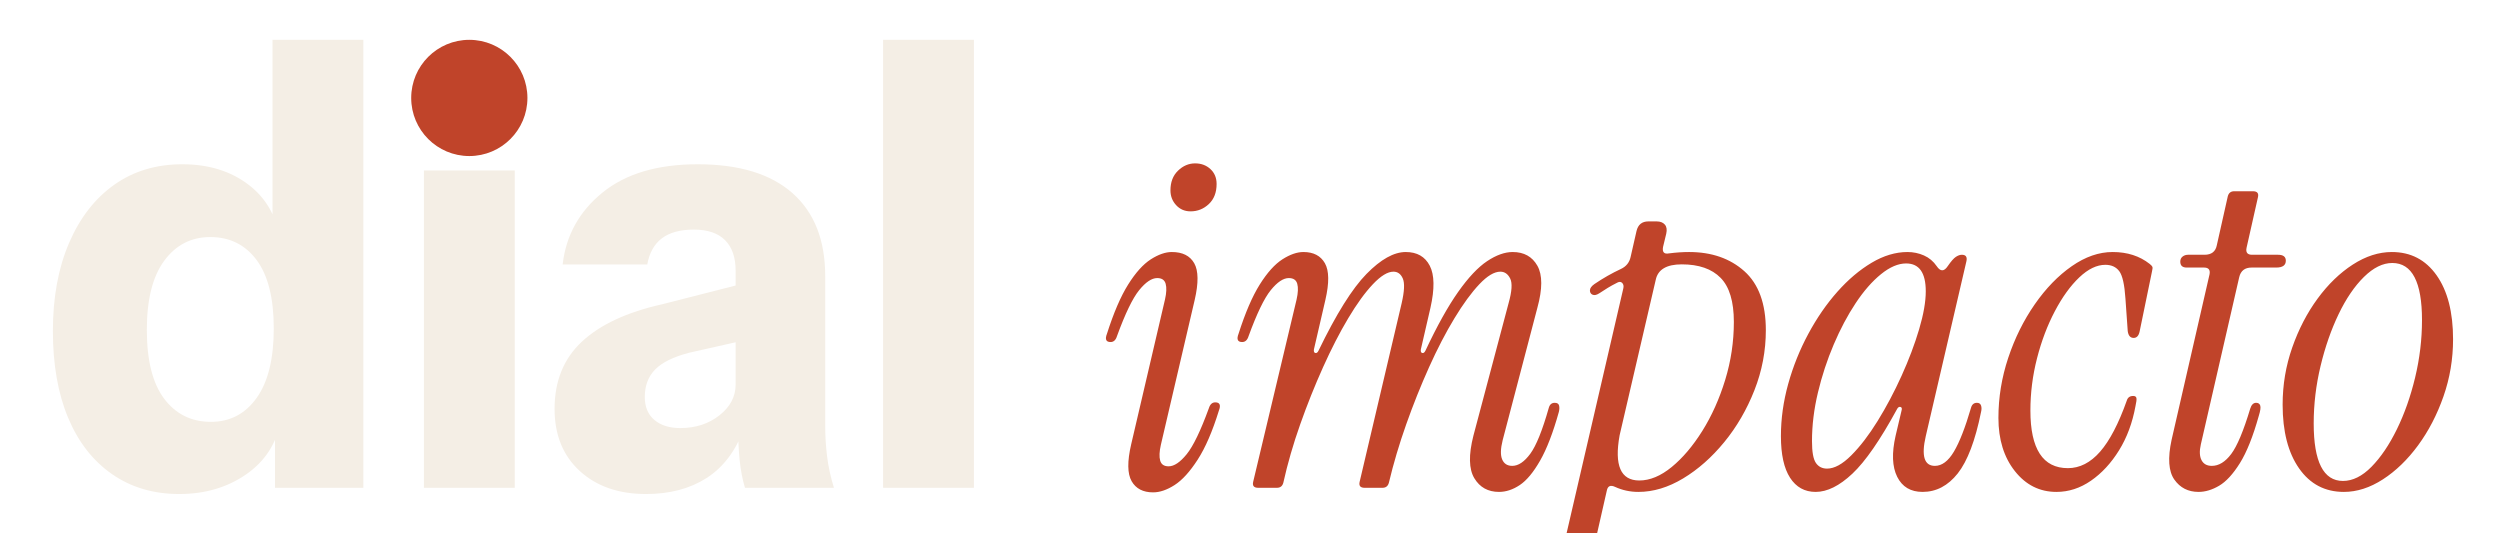
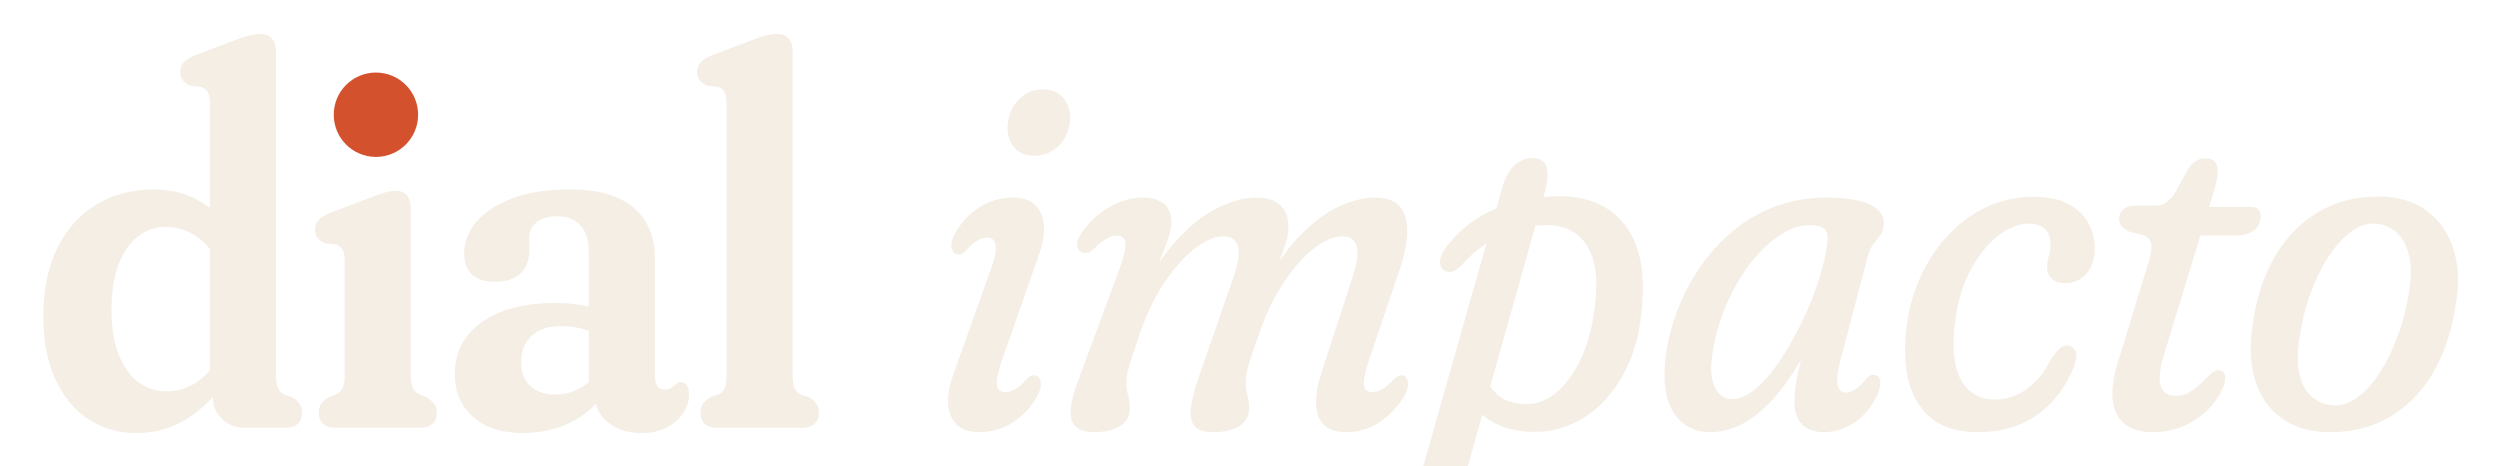
- <svg xmlns="http://www.w3.org/2000/svg" viewBox="0 0 4018.1 856.0" width="4018" height="856">
-   <g transform="translate(60 784) scale(1)">
-     <path d="M382 0L382 -109L391 -107Q381 -53 335.5 -21.5Q290 10 228 10Q166 10 120 -22Q74 -54 49.5 -112.5Q25 -171 25 -252Q25 -333 51 -393.5Q77 -454 123.5 -487Q170 -520 233 -520Q296 -520 339 -487.5Q382 -455 390 -398L378 -397L378 -720L524 -720L524 0ZM279 -106Q325 -106 352.5 -144.5Q380 -183 380 -256Q380 -329 352.5 -366Q325 -403 278 -403Q232 -403 204 -365Q176 -327 176 -254Q176 -180 204 -143Q232 -106 279 -106ZM621.33 0L621.33 -510L767.33 -510L767.33 0ZM1137.33 0Q1131.33 -20 1128.83 -44Q1126.33 -68 1126.33 -99L1122.33 -99L1122.33 -349Q1122.33 -381 1105.33 -398Q1088.33 -415 1055.33 -415Q1022.33 -415 1003.83 -401Q985.33 -387 980.33 -359L844.33 -359Q852.33 -429 908.33 -474.5Q964.33 -520 1061.33 -520Q1161.33 -520 1213.83 -473.5Q1266.33 -427 1266.33 -340L1266.33 -99Q1266.33 -75 1269.33 -50.5Q1272.33 -26 1280.33 0ZM978.33 10Q912.33 10 871.83 -27Q831.33 -64 831.33 -127Q831.33 -194 875.33 -235Q919.33 -276 1004.33 -295L1149.33 -332L1149.33 -240L1047.33 -217Q1009.33 -207 992.83 -190Q976.33 -173 976.33 -146Q976.33 -122 991.83 -109Q1007.33 -96 1033.33 -96Q1070.33 -96 1096.33 -116.5Q1122.33 -137 1122.33 -166L1135.33 -94Q1115.33 -41 1075.33 -15.5Q1035.33 10 978.33 10ZM1359.33 0L1359.33 -720L1505.33 -720L1505.33 0Z" fill="#F4EEE5" />
-     <circle cx="694.3" cy="-626.6" r="93.4" fill="#C0442A" />
+ <svg xmlns="http://www.w3.org/2000/svg" viewBox="0 0 4710.8 878.0" width="4711" height="878">
+   <g transform="translate(60 806) scale(1)">
+     <path d="M341 -88.5L335.5 -92L335.5 -609.5Q335.5 -626 331.5 -632.75Q327.5 -639.5 318 -642.5L298.5 -644.5Q288 -649.5 283.75 -655.5Q279.5 -661.5 279.5 -670.5Q279.5 -680.5 285.75 -688Q292 -695.5 308 -702L381 -729.5Q400.5 -737 411.25 -739.5Q422 -742 431 -742Q445 -742 452.5 -733.25Q460 -724.5 460 -710L460 -100.5Q460 -81.5 464.25 -73.5Q468.5 -65.5 477 -62L490.5 -57.5Q499.5 -52 504.25 -45.25Q509 -38.5 509 -28Q509 -14.5 501 -7.25Q493 0 478.5 0L400.5 0Q375.5 0 358.25 -16.5Q341 -33 341 -58.5ZM21.5 -208.5Q21.5 -286 48.5 -339.75Q75.5 -393.5 122.5 -421.25Q169.5 -449 229.5 -449Q282.5 -449 323 -423Q363.5 -397 390 -350L356.5 -303Q336.5 -343 309.75 -360.75Q283 -378.5 251.5 -378.5Q222.5 -378.5 199.5 -360.25Q176.5 -342 163.25 -307.25Q150 -272.5 150 -222.5Q150 -172.5 163.5 -138Q177 -103.5 200.5 -86Q224 -68.5 253.5 -68.5Q287.5 -68.5 314.75 -88.75Q342 -109 361.5 -148L383 -115Q348.5 -56 301.75 -23Q255 10 197 10Q145.5 10 105.75 -16.5Q66 -43 43.75 -92.25Q21.5 -141.5 21.5 -208.5ZM714 -414.5L714 -101Q714 -82 718.5 -74Q723 -66 731 -62.5L743 -58Q752.5 -52 757.75 -45.5Q763 -39 763 -28Q763 -14.5 754.75 -7.25Q746.5 0 732 0L571 0Q557 0 548.75 -7.25Q540.5 -14.5 540.5 -28Q540.5 -39 545.5 -45.5Q550.5 -52 560 -58L572.5 -62.5Q580.5 -66 585 -74Q589.5 -82 589.5 -101L589.5 -312.5Q589.5 -328.5 585.5 -335.5Q581.5 -342.5 572.5 -345.5L552.5 -347.5Q543 -352 538.25 -358Q533.5 -364 533.5 -373.5Q533.5 -383.5 540.25 -391.25Q547 -399 562.5 -405L635 -432.5Q653 -439.5 664.75 -443Q676.5 -446.5 685.5 -446.5Q699.5 -446.5 706.75 -437.75Q714 -429 714 -414.5ZM1060 -65L1060 -78.5L1049.5 -81L1049.5 -332Q1049.5 -364 1033.75 -381.25Q1018 -398.5 990 -398.5Q965.5 -398.5 951.5 -387.5Q937.5 -376.5 937.5 -359L937.5 -336.5Q937.5 -306.5 920.75 -290.75Q904 -275 872.5 -275Q842.5 -275 828.5 -289.5Q814.5 -304 814.5 -328.5Q814.5 -360 837 -387.25Q859.5 -414.5 904 -431.75Q948.5 -449 1013.5 -449Q1094 -449 1134 -414.5Q1174 -380 1174 -319L1174 -96Q1174 -86 1178.25 -79Q1182.5 -72 1193.5 -72Q1200 -72 1204 -74.25Q1208 -76.5 1211 -80.5Q1213.5 -82.5 1216.25 -84.25Q1219 -86 1222.5 -86Q1230.5 -86 1234.5 -79.5Q1238.5 -73 1238.5 -63Q1238.5 -45 1227.75 -28.25Q1217 -11.5 1197 -0.75Q1177 10 1149 10Q1109.5 10 1084.75 -10.75Q1060 -31.5 1060 -65ZM797 -100.5Q797 -163 848 -199Q899 -235 986.5 -235Q1009.5 -235 1032.25 -231.5Q1055 -228 1071 -221.5L1059 -178Q1044.5 -185 1029.5 -188.25Q1014.5 -191.5 997 -191.5Q962.5 -191.5 942.25 -173.75Q922 -156 922 -124.5Q922 -94 939.75 -78.25Q957.5 -62.5 985.5 -62.5Q1010.5 -62.5 1031.5 -73.75Q1052.5 -85 1066 -104L1077 -64Q1054.5 -29 1014.25 -9.5Q974 10 925.5 10Q865.5 10 831.25 -20.5Q797 -51 797 -100.5ZM1433.5 -710L1433.5 -100.5Q1433.5 -81.5 1437.5 -73.5Q1441.5 -65.5 1450.5 -62L1464.5 -57.5Q1473.5 -52 1478.25 -45.25Q1483 -38.5 1483 -28Q1483 -14.5 1474.75 -7.25Q1466.5 0 1452.5 0L1290.5 0Q1276 0 1268 -7.25Q1260 -14.5 1260 -28Q1260 -38.5 1264.75 -45.25Q1269.5 -52 1278.5 -57.5L1292 -62Q1301.5 -65.5 1305.25 -73.5Q1309 -81.5 1309 -100.5L1309 -609.5Q1309 -626 1305.25 -632.75Q1301.5 -639.5 1292 -642.5L1272.5 -644.5Q1262 -649.5 1257.75 -655.5Q1253.5 -661.5 1253.5 -670.5Q1253.5 -680.5 1259.75 -688Q1266 -695.5 1282 -702L1354.5 -729.5Q1374 -737 1385 -739.5Q1396 -742 1405 -742Q1419 -742 1426.25 -733.25Q1433.5 -724.5 1433.5 -710Z" fill="#F4EEE5" />
+     <circle cx="648.3" cy="-589.8" r="79.5" fill="#D4512E" />
  </g>
-   <path transform="translate(1763.7 784)" d="M149.82 -444.31Q135.86 -444.31 126.68 -454.23Q117.5 -464.14 117.5 -478.09Q117.5 -497.92 129.62 -509.67Q141.74 -521.42 157.16 -521.42Q171.85 -521.42 181.76 -512.24Q191.68 -503.06 191.68 -488.38Q191.68 -467.81 179.19 -456.06Q166.71 -444.31 149.82 -444.31ZM89.6 7.34Q65.36 7.34 55.08 -10.65Q44.8 -28.64 54.35 -69.77L108.69 -302.57Q112.36 -318.73 109.79 -327.91Q107.22 -337.09 96.21 -337.09Q82.99 -337.09 67.2 -317.63Q51.41 -298.17 31.58 -243.82Q28.64 -234.27 21.3 -234.27Q10.28 -234.27 15.42 -247.49Q31.58 -298.17 49.57 -326.81Q67.56 -355.45 85.92 -367.2Q104.28 -378.95 119.71 -378.95Q145.41 -378.95 155.69 -360.96Q165.97 -342.96 156.43 -301.84L102.08 -69.03Q98.41 -52.88 100.98 -43.7Q103.55 -34.52 114.57 -34.52Q127.79 -34.52 143.58 -53.98Q159.36 -73.44 179.19 -127.79Q182.13 -137.33 189.48 -137.33Q200.49 -137.33 195.35 -124.11Q179.93 -74.17 161.2 -45.17Q142.47 -16.16 124.11 -4.41Q105.75 7.34 89.6 7.34ZM645.54 6.61Q619.1 6.61 605.88 -15.42Q592.66 -37.45 604.41 -83.72L660.96 -296.7Q669.04 -325.34 663.53 -336.36Q658.02 -347.37 647.74 -347.37Q633.05 -347.37 613.96 -327.18Q594.86 -306.98 573.93 -272.46Q553 -237.95 533.17 -193.88Q513.35 -149.82 496.45 -102.08Q479.56 -54.35 468.55 -8.08Q466.34 0 458.27 0L429.62 0Q419.34 0 421.55 -9.55L489.11 -296.7Q495.72 -325.34 490.95 -336.36Q486.17 -347.37 475.89 -347.37Q461.94 -347.37 442.84 -327.18Q423.75 -306.98 403.19 -272.46Q382.62 -237.95 362.79 -193.88Q342.96 -149.82 326.07 -102.08Q309.18 -54.35 298.9 -8.08Q296.7 0 288.62 0L258.51 0Q248.23 0 250.43 -9.55L320.2 -302.57Q323.87 -318.73 321.3 -327.91Q318.73 -337.09 307.71 -337.09Q294.49 -337.09 278.7 -317.63Q262.92 -298.17 243.09 -243.82Q240.15 -234.27 232.8 -234.27Q221.79 -234.27 226.93 -247.49Q243.09 -298.17 261.08 -326.81Q279.07 -355.45 297.43 -367.2Q315.79 -378.95 331.21 -378.95Q355.45 -378.95 365.73 -360.96Q376.01 -342.96 366.47 -301.84L348.11 -222.52Q347.37 -217.38 350.31 -216.65Q353.25 -215.91 355.45 -220.32Q398.04 -308.45 432.56 -343.7Q467.08 -378.95 495.72 -378.95Q522.89 -378.95 534.28 -356.92Q545.66 -334.89 535.38 -289.35L519.96 -222.52Q519.22 -217.38 522.16 -216.65Q525.1 -215.91 527.3 -220.32Q555.21 -279.81 579.81 -314.69Q604.41 -349.57 626.44 -364.26Q648.48 -378.95 667.57 -378.95Q694.74 -378.95 707.23 -356.92Q719.71 -334.89 707.23 -289.35L651.41 -76.38Q646.27 -55.81 650.68 -45.53Q655.08 -35.25 666.84 -35.25Q681.52 -35.25 695.84 -54.71Q710.16 -74.17 725.59 -128.52Q727.79 -136.6 735.13 -136.6Q741.01 -136.6 742.11 -132.19Q743.21 -127.79 741.74 -121.91Q727.79 -71.97 711.63 -43.7Q695.48 -15.42 678.95 -4.41Q662.43 6.61 645.54 6.61ZM702.82 150.55Q693.27 150.55 693.27 142.47Q693.27 135.13 705.02 133.66L715.31 132.19Q729.99 129.99 736.97 123.75Q743.95 117.5 747.62 101.35L845.29 -320.2Q846.76 -326.07 843.46 -329.38Q840.15 -332.68 834.28 -329.01Q826.93 -325.34 820.32 -321.3Q813.72 -317.26 807.11 -312.85Q800.5 -308.45 796.09 -310.28Q791.68 -312.12 791.68 -317.26Q791.68 -322.4 799.03 -327.54Q819.59 -341.5 841.62 -351.78Q854.11 -357.65 857.04 -370.87L866.59 -412.73Q870.26 -428.16 885.69 -428.16L898.91 -428.16Q907.72 -428.16 912.12 -423.01Q916.53 -417.87 914.33 -408.33L909.19 -387.03Q906.98 -374.54 918.73 -376.75Q935.63 -378.95 951.05 -378.95Q1005.39 -378.95 1039.91 -348.11Q1074.43 -317.26 1074.43 -253.37Q1074.43 -203.43 1056.07 -156.79Q1037.71 -110.16 1007.6 -73.44Q977.49 -36.72 941.5 -15.06Q905.52 6.61 869.53 6.61Q849.7 6.61 832.08 -1.47Q821.06 -6.61 818.86 4.41L796.82 101.35Q793.15 117.5 797.19 122.64Q801.23 127.79 815.18 129.99L834.28 132.93Q847.5 135.13 847.5 141.74Q847.5 150.55 835.01 150.55ZM839.42 -84.46Q826.2 -11.75 871 -11.75Q896.7 -11.75 923.14 -33.42Q949.58 -55.08 972.35 -91.43Q995.11 -127.79 1009.07 -173.32Q1023.02 -218.85 1023.02 -266.59Q1023.02 -315.79 1001.72 -337.46Q980.42 -359.12 939.3 -359.12Q902.58 -359.12 897.44 -334.15ZM1154.48 6.61Q1128.04 6.61 1113.35 -16.16Q1098.66 -38.92 1098.66 -82.99Q1098.66 -124.85 1110.41 -167.08Q1122.16 -209.3 1142.73 -247.49Q1163.29 -285.68 1189.36 -315.06Q1215.43 -344.43 1244.44 -361.69Q1273.45 -378.95 1302.09 -378.95Q1316.04 -378.95 1328.53 -373.44Q1341.01 -367.93 1349.09 -356.18Q1353.5 -349.57 1357.91 -349.57Q1362.31 -349.57 1366.72 -356.18Q1374.8 -367.93 1379.94 -371.24Q1385.08 -374.54 1389.48 -374.54Q1399.03 -374.54 1396.83 -364.26L1331.47 -82.99Q1320.45 -35.25 1346.16 -35.25Q1363.05 -35.25 1376.63 -58.02Q1390.22 -80.78 1404.17 -128.52Q1406.38 -136.6 1413.72 -136.6Q1418.86 -136.6 1420.33 -132.19Q1421.8 -127.79 1420.33 -121.91Q1406.38 -52.88 1382.88 -23.13Q1359.37 6.61 1326.33 6.61Q1297.68 6.61 1285.57 -17.63Q1273.45 -41.86 1283 -83.72L1292.54 -124.11Q1294.01 -129.25 1290.71 -129.99Q1287.4 -130.72 1285.2 -126.32Q1244.81 -52.14 1213.6 -22.77Q1182.38 6.61 1154.48 6.61ZM1172.84 -30.84Q1190.46 -30.84 1211.76 -52.14Q1233.06 -73.44 1253.99 -107.22Q1274.92 -141 1292.54 -179.93Q1310.17 -218.85 1320.82 -254.84Q1331.47 -290.82 1331.47 -315.79Q1331.47 -360.59 1299.89 -360.59Q1280.79 -360.59 1259.5 -343.33Q1238.2 -326.07 1218.74 -296.7Q1199.28 -267.32 1183.49 -230.23Q1167.7 -193.15 1158.15 -153.12Q1148.6 -113.1 1148.6 -74.91Q1148.6 -49.2 1154.84 -40.02Q1161.09 -30.84 1172.84 -30.84ZM1541.51 6.61Q1501.11 6.61 1474.68 -26.81Q1448.24 -60.22 1448.24 -112.36Q1448.24 -161.57 1464.03 -208.94Q1479.82 -256.31 1506.62 -294.86Q1533.43 -333.42 1566.11 -356.18Q1598.79 -378.95 1631.84 -378.95Q1667.09 -378.95 1691.32 -359.86Q1695 -356.92 1695.73 -355.08Q1696.46 -353.25 1695 -347.37L1675.17 -251.16Q1672.96 -240.88 1665.62 -240.88Q1657.54 -240.88 1656.07 -251.9L1652.4 -304.04Q1650.2 -337.82 1642.49 -348.11Q1634.77 -358.39 1620.09 -358.39Q1599.52 -358.39 1578.23 -338.19Q1556.93 -318 1538.94 -283.85Q1520.94 -249.7 1510.29 -208.2Q1499.64 -166.71 1499.64 -124.11Q1499.64 -31.58 1559.87 -31.58Q1588.51 -31.58 1611.64 -58.02Q1634.77 -84.46 1654.6 -140.27Q1656.81 -147.61 1664.88 -147.61Q1669.29 -147.61 1670.03 -144.31Q1670.76 -141 1668.56 -131.46Q1661.21 -91.07 1642.12 -60.22Q1623.02 -29.38 1596.95 -11.38Q1570.88 6.61 1541.51 6.61ZM1769.9 6.61Q1744.93 6.61 1730.98 -13.22Q1717.03 -33.05 1726.57 -77.11L1787.53 -342.96Q1789.73 -353.98 1778.72 -353.98L1750.81 -353.98Q1740.53 -353.98 1740.53 -363.53Q1740.53 -368.67 1744.2 -371.61Q1747.87 -374.54 1753.01 -374.54L1779.45 -374.54Q1796.34 -374.54 1799.28 -389.97L1816.91 -468.55Q1819.11 -476.63 1827.19 -476.63L1857.3 -476.63Q1867.58 -476.63 1865.38 -467.08L1847.02 -385.56Q1844.81 -374.54 1855.83 -374.54L1897.69 -374.54Q1910.17 -374.54 1910.17 -365Q1910.17 -353.98 1894.75 -353.98L1855.09 -353.98Q1838.94 -353.98 1835.27 -338.56L1773.58 -69.77Q1769.9 -53.61 1774.68 -44.43Q1779.45 -35.25 1791.2 -35.25Q1808.09 -35.25 1822.41 -54.35Q1836.73 -73.44 1852.89 -127.05Q1855.83 -136.6 1862.44 -136.6Q1867.58 -136.6 1869.05 -132.19Q1870.52 -127.79 1866.84 -116.04Q1852.89 -66.1 1836.37 -39.66Q1819.84 -13.22 1802.95 -3.3Q1786.06 6.61 1769.9 6.61ZM2003.44 6.61Q1957.91 6.61 1931.47 -31.21Q1905.03 -69.03 1905.03 -133.66Q1905.03 -181.4 1920.46 -225.46Q1935.88 -269.52 1961.22 -304.04Q1986.55 -338.56 2017.76 -358.75Q2048.98 -378.95 2080.56 -378.95Q2126.09 -378.95 2152.53 -341.5Q2178.96 -304.04 2178.96 -238.68Q2178.96 -190.94 2163.54 -146.88Q2148.12 -102.82 2122.78 -68.3Q2097.45 -33.78 2066.23 -13.59Q2035.02 6.61 2003.44 6.61ZM2001.97 -11.02Q2025.48 -11.02 2047.87 -33.78Q2070.27 -56.55 2088.63 -94Q2106.99 -131.46 2118.01 -177.36Q2129.03 -223.26 2129.03 -269.52Q2129.03 -361.32 2081.29 -361.32Q2058.52 -361.32 2035.76 -338.93Q2012.99 -316.53 1995 -279.07Q1977 -241.62 1965.99 -195.72Q1954.97 -149.82 1954.97 -103.55Q1954.97 -11.02 2001.97 -11.02Z" fill="#C0442A" />
+   <path transform="translate(1752 806)" d="M135.24 -124.95Q125.44 -97.02 126.42 -82.07Q127.4 -67.13 142.1 -67.13Q150.43 -67.13 160.48 -72.28Q170.52 -77.42 182.28 -91.63Q187.18 -96.53 191.1 -98Q195.02 -99.47 198.45 -98.49Q206.78 -97.51 208.99 -86.48Q211.19 -75.46 201.88 -58.31Q183.75 -26.95 155.33 -9.31Q126.91 8.33 93.59 8.33Q65.17 8.33 50.47 -6.12Q35.77 -20.58 34.55 -46.06Q33.32 -71.54 46.06 -104.86L115.64 -300.37Q125.93 -327.81 124.22 -343Q122.5 -358.19 108.29 -358.19Q98.49 -358.19 89.43 -352.8Q80.36 -347.41 67.13 -332.71Q63.21 -328.79 59.29 -327.07Q55.37 -325.36 50.96 -326.83Q43.12 -328.3 41.16 -339.08Q39.2 -349.86 47.53 -366.52Q65.17 -397.39 93.84 -415.52Q122.5 -433.65 156.31 -433.65Q184.73 -433.65 199.19 -419.19Q213.64 -404.74 215.11 -379.75Q216.58 -354.76 204.33 -321.93ZM195.51 -512.54Q172.97 -512.54 159.74 -527.24Q146.51 -541.94 146.51 -565.46Q146.51 -583.1 154.35 -599.51Q162.19 -615.93 177.14 -626.71Q192.08 -637.49 213.15 -637.49Q237.16 -637.49 250.64 -622.54Q264.11 -607.6 264.6 -584.08Q264.6 -566.93 256.52 -550.27Q248.43 -533.61 233 -523.08Q217.56 -512.54 195.51 -512.54ZM504.7 -89.18L571.83 -282.24Q586.53 -323.89 580.65 -342.26Q574.77 -360.64 553.7 -360.64Q529.2 -360.64 499.55 -337.85Q469.91 -315.07 441.49 -272.44Q413.07 -229.81 392.98 -169.54Q384.16 -143.57 379.26 -127.89Q374.36 -112.21 372.4 -102.9Q370.44 -93.59 370.44 -86.24Q370.44 -72.52 373.63 -61.49Q376.81 -50.47 376.81 -36.75Q376.81 -15.19 359.17 -3.43Q341.53 8.33 309.19 8.33Q274.4 8.33 267.3 -15.19Q260.19 -38.71 279.79 -89.18L356.72 -297.43Q369.95 -332.22 368.73 -347.16Q367.5 -362.11 352.8 -362.11Q342.51 -362.11 331.49 -355.49Q320.46 -348.88 306.74 -334.67Q302.33 -330.75 297.92 -329.77Q293.51 -328.79 290.08 -329.77Q280.28 -330.75 278.32 -341.77Q276.36 -352.8 284.69 -365.05Q304.29 -395.43 336.39 -414.54Q368.48 -433.65 401.31 -433.65Q427.77 -433.65 441.49 -421.89Q455.21 -410.13 455.21 -387.1Q455.21 -374.36 450.07 -358.68Q444.92 -343 435.37 -319.72Q425.81 -296.45 412.34 -261.66Q398.86 -226.87 382.69 -176.89L367.01 -179.83Q401.8 -273.91 445.41 -329.52Q489.02 -385.14 533.37 -409.39Q577.71 -433.65 614.95 -433.65Q644.84 -433.65 660.28 -419.44Q675.71 -405.23 675.71 -377.79Q675.71 -364.07 670.81 -347.9Q665.91 -331.73 656.6 -308.94Q647.29 -286.16 633.32 -253.57Q619.36 -220.99 601.23 -174.93L591.92 -179.83Q617.89 -250.39 649.01 -299.14Q680.12 -347.9 713.44 -377.54Q746.76 -407.19 779.1 -420.42Q811.44 -433.65 838.88 -433.65Q871.71 -433.65 886.17 -416.25Q900.62 -398.86 899.64 -367.5Q898.66 -336.14 883.96 -294L828.1 -128.38Q817.32 -97.51 818.06 -82.32Q818.79 -67.13 833.49 -67.13Q842.8 -67.13 852.35 -72.76Q861.91 -78.4 876.12 -92.61Q881.02 -97.02 884.45 -98.24Q887.88 -99.47 890.82 -98.49Q898.66 -97.51 900.86 -87.22Q903.07 -76.93 894.74 -60.27Q876.61 -30.38 848.19 -11.02Q819.77 8.33 784.98 8.33Q756.56 8.33 742.6 -5.63Q728.63 -19.6 727.9 -44.34Q727.16 -69.09 737.45 -101.92L796.25 -282.24Q809.97 -323.89 804.58 -342.26Q799.19 -360.64 777.63 -360.64Q753.62 -360.64 723.98 -337.85Q694.33 -315.07 666.16 -272.44Q637.98 -229.81 617.89 -169.54Q608.58 -143.57 603.68 -127.89Q598.78 -112.21 597.06 -102.9Q595.35 -93.59 595.35 -86.24Q595.35 -72.52 598.54 -61.49Q601.72 -50.47 601.72 -36.75Q601.72 -15.19 583.84 -3.43Q565.95 8.33 533.61 8.33Q510.58 8.33 500.29 -1.71Q490 -11.76 491.72 -33.32Q493.43 -54.88 504.7 -89.18ZM1159.83 -446.88L994.7 140.63Q990.29 157.78 994.7 167.58Q999.11 177.38 1011.85 179.83L1039.78 184.73Q1051.54 186.69 1056.93 192.33Q1062.32 197.96 1062.32 206.29Q1062.32 218.54 1053.74 225.65Q1045.17 232.75 1030.96 233.24L869.26 235.69Q852.6 236.18 844.76 229.81Q836.92 223.44 836.92 212.66Q836.92 203.84 843.05 197.23Q849.17 190.61 865.83 184.24Q880.04 179.83 888.37 174.93Q896.7 170.03 901.6 162.68Q906.5 155.33 909.44 145.04L1078 -449.82Q1080.94 -461.09 1085.11 -470.15Q1089.27 -479.22 1094.42 -486.32Q1099.56 -493.43 1106.18 -498.33Q1112.79 -503.23 1119.9 -505.68Q1127 -508.13 1135.33 -508.13Q1156.4 -508.13 1161.79 -492.45Q1167.18 -476.77 1159.83 -446.88ZM1002.05 -306.25Q992.74 -295.96 983.43 -294Q974.12 -292.04 967.26 -297.92Q959.42 -304.78 962.11 -318.01Q964.81 -331.24 976.08 -343.98Q999.6 -374.36 1031.94 -394.69Q1064.28 -415.03 1103.48 -425.56Q1142.68 -436.1 1186.78 -436.1Q1240.19 -436.1 1277.19 -412.33Q1314.18 -388.57 1331.33 -342.51Q1348.48 -296.45 1342.11 -229.32Q1336.72 -154.84 1307.56 -101.67Q1278.41 -48.51 1234.55 -20.33Q1190.7 7.84 1140.72 7.84Q1087.31 7.84 1052.52 -15.68Q1017.73 -39.2 1006.95 -82.81L1043.7 -98.98Q1054.97 -73.5 1073.84 -59.04Q1092.7 -44.59 1125.04 -44.59Q1156.4 -44.59 1183.84 -69.09Q1211.28 -93.59 1229.9 -136.46Q1248.52 -179.34 1253.91 -234.71Q1259.79 -286.65 1249.25 -318.99Q1238.72 -351.33 1216.43 -366.52Q1194.13 -381.71 1163.75 -381.71Q1119.65 -381.71 1078.73 -363.82Q1037.82 -345.94 1002.05 -306.25ZM1716.47 -128.87Q1707.16 -94.08 1710.83 -80.11Q1714.51 -66.15 1725.29 -66.15Q1734.11 -66.15 1743.18 -71.78Q1752.24 -77.42 1764.49 -91.63Q1769.39 -97.51 1773.8 -98.98Q1778.21 -100.45 1781.64 -98.98Q1789.48 -97.51 1790.95 -88.2Q1792.42 -78.89 1786.05 -62.72Q1769.88 -28.42 1742.93 -10.04Q1715.98 8.33 1684.62 8.33Q1657.18 8.33 1643.22 -6.86Q1629.25 -22.05 1629.25 -49Q1629.25 -59.29 1630.72 -72.28Q1632.19 -85.26 1636.11 -103.88Q1640.03 -122.5 1647.13 -149.2Q1654.24 -175.91 1665.51 -213.15L1674.82 -191.59Q1642.97 -123.48 1609.65 -79.14Q1576.33 -34.79 1541.79 -13.23Q1507.24 8.33 1471.47 8.33Q1424.92 8.33 1401.4 -28.91Q1377.88 -66.15 1387.19 -137.69Q1393.07 -179.83 1409.24 -222.21Q1425.41 -264.6 1451.38 -302.57Q1477.35 -340.55 1512.88 -370.19Q1548.4 -399.84 1592.99 -416.74Q1637.58 -433.65 1690.01 -433.65Q1727.74 -433.65 1752 -427.52Q1776.25 -421.4 1787.52 -409.88Q1798.79 -398.37 1797.81 -382.2Q1796.83 -370.44 1790.95 -362.84Q1785.07 -355.25 1778.46 -346.67Q1771.84 -338.1 1767.92 -324.38ZM1475.88 -146.02Q1467.55 -102.41 1478.57 -78.15Q1489.6 -53.9 1510.67 -53.9Q1533.7 -53.9 1558.2 -75.21Q1582.7 -96.53 1605.49 -131.56Q1628.27 -166.6 1647.13 -207.02Q1666 -247.45 1677.76 -286.65Q1689.52 -325.85 1691.97 -355.25Q1692.46 -368.48 1685.36 -375.09Q1678.25 -381.71 1657.18 -381.71Q1635.13 -381.71 1612.1 -368.97Q1589.07 -356.23 1567.02 -333.69Q1544.97 -311.15 1526.59 -281.26Q1508.22 -251.37 1494.99 -216.82Q1481.76 -182.28 1475.88 -146.02ZM2071.72 -384.65Q2042.81 -384.65 2012.19 -360.88Q1981.56 -337.12 1959.02 -292.77Q1936.48 -248.43 1930.6 -187.18Q1924.23 -121.52 1944.81 -87.22Q1965.39 -52.92 2008.02 -52.92Q2027.13 -52.92 2046.24 -61Q2065.35 -69.09 2083.23 -86.73Q2101.12 -104.37 2114.84 -132.79Q2123.17 -144.06 2129.54 -149.45Q2135.91 -154.84 2143.75 -154.84Q2153.55 -154.84 2158.94 -144.06Q2164.33 -133.28 2154.04 -110.25Q2144.24 -86.73 2128.56 -65.41Q2112.88 -44.1 2091.07 -27.44Q2069.27 -10.78 2040.36 -1.23Q2011.45 8.33 1974.7 8.33Q1901.2 8.33 1866.66 -39.69Q1832.11 -87.71 1838.97 -171.5Q1842.4 -224.42 1861.51 -271.7Q1880.62 -318.99 1912.72 -355.98Q1944.81 -392.98 1987.44 -414.05Q2030.07 -435.12 2081.03 -435.12Q2120.23 -435.12 2145.46 -421.64Q2170.7 -408.17 2182.95 -386.12Q2195.2 -364.07 2195.2 -338.59Q2195.2 -307.23 2179.03 -289.83Q2162.86 -272.44 2140.32 -272.44Q2123.66 -272.44 2114.59 -280.52Q2105.53 -288.61 2105.53 -302.33Q2105.53 -314.09 2108.71 -323.64Q2111.9 -333.2 2111.9 -345.45Q2111.9 -364.07 2101.36 -374.36Q2090.83 -384.65 2071.72 -384.65ZM2287.81 -362.6L2258.9 -369.95Q2249.59 -375.34 2245.43 -380.73Q2241.26 -386.12 2241.26 -393.96Q2241.26 -404.74 2249.35 -411.6Q2257.43 -418.46 2273.11 -418.46L2306.43 -418.46Q2319.17 -418.46 2327.01 -422.62Q2334.85 -426.79 2343.67 -438.06L2371.6 -488.04Q2378.95 -498.33 2386.55 -502.98Q2394.14 -507.64 2403.45 -507.64Q2414.72 -507.64 2420.85 -501.76Q2426.97 -495.88 2426.97 -483.63Q2426.97 -476.77 2425.01 -466.23Q2423.05 -455.7 2418.15 -440.51L2325.05 -135.24Q2313.29 -95.55 2319.91 -77.66Q2326.52 -59.78 2348.57 -59.78Q2362.78 -59.78 2376.75 -68.6Q2390.71 -77.42 2407.37 -95.55Q2415.7 -103.88 2421.09 -106.57Q2426.48 -109.27 2431.38 -107.8Q2438.73 -106.33 2440.45 -99.47Q2442.16 -92.61 2439.71 -83.3Q2434.32 -66.15 2422.07 -49.73Q2409.82 -33.32 2392.18 -20.09Q2374.54 -6.86 2352.49 0.74Q2330.44 8.33 2304.96 8.33Q2270.66 8.33 2251.3 -7.35Q2231.95 -23.03 2229.01 -53.9Q2226.07 -84.77 2240.77 -129.36L2293.69 -302.33Q2303.49 -331.73 2302.02 -344.22Q2300.55 -356.72 2287.81 -362.6ZM2365.72 -362.11L2381.4 -416.01L2490.18 -416.01Q2507.82 -416.01 2507.82 -398.37Q2507.82 -381.71 2495.08 -371.91Q2482.34 -362.11 2461.27 -362.11ZM2729.79 -435.61Q2784.67 -435.61 2820.44 -409.15Q2856.21 -382.69 2870.91 -337.36Q2885.61 -292.04 2875.81 -234.71Q2867.97 -178.85 2848.37 -134.26Q2828.77 -89.67 2798.39 -57.82Q2768.01 -25.97 2728.08 -8.82Q2688.14 8.33 2638.65 8.33Q2585.24 8.33 2549.23 -16.66Q2513.21 -41.65 2498.27 -86.97Q2483.32 -132.3 2492.63 -192.57Q2499.49 -245.49 2518.36 -289.83Q2537.22 -334.18 2567.36 -366.76Q2597.49 -399.35 2638.16 -417.48Q2678.83 -435.61 2729.79 -435.61ZM2648.94 -42.14Q2666.58 -42.14 2683.73 -52.67Q2700.88 -63.21 2716.81 -82.32Q2732.73 -101.43 2745.96 -126.91Q2759.19 -152.39 2769.48 -182.28Q2779.77 -212.17 2785.65 -245Q2794.96 -293.02 2787.61 -324.13Q2780.26 -355.25 2761.64 -369.95Q2743.02 -384.65 2719.5 -384.65Q2702.35 -384.65 2685.2 -374.11Q2668.05 -363.58 2651.88 -344.22Q2635.71 -324.87 2622.23 -299.39Q2608.76 -273.91 2598.72 -244.26Q2588.67 -214.62 2583.28 -182.28Q2573.97 -133.28 2580.83 -102.41Q2587.69 -71.54 2606.07 -56.84Q2624.44 -42.14 2648.94 -42.14Z" fill="#F4EEE5" />
</svg>
